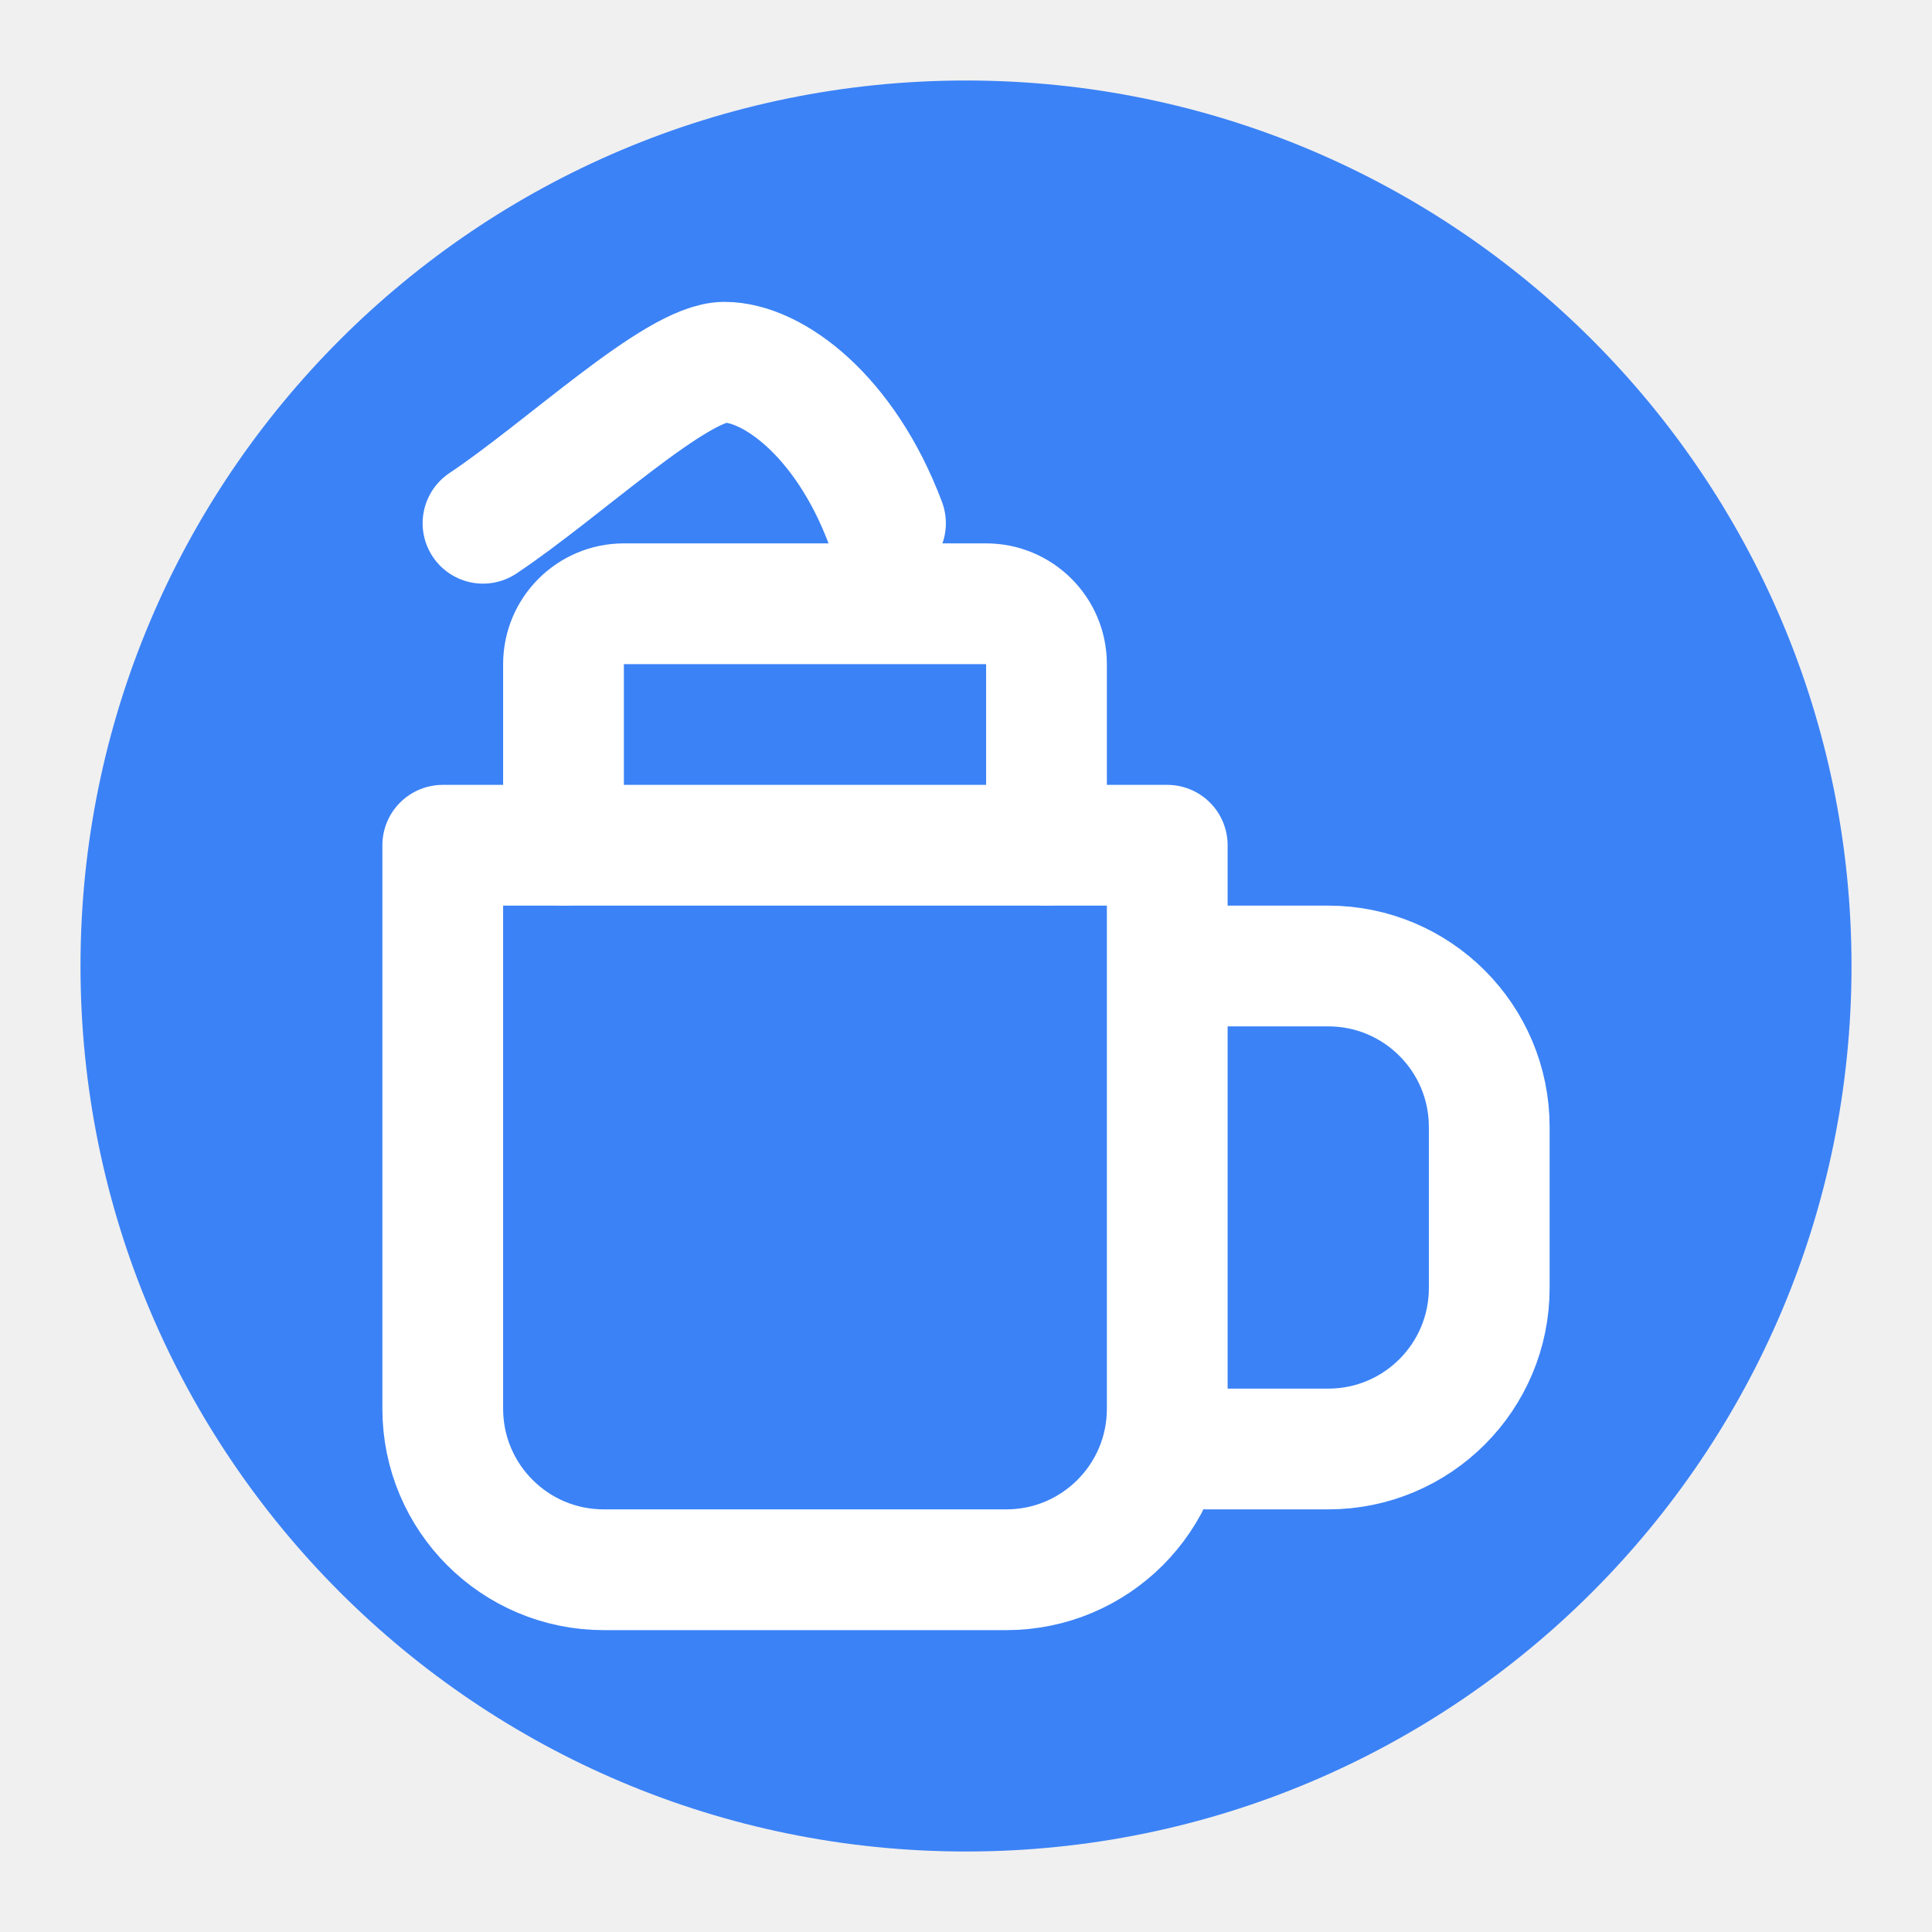
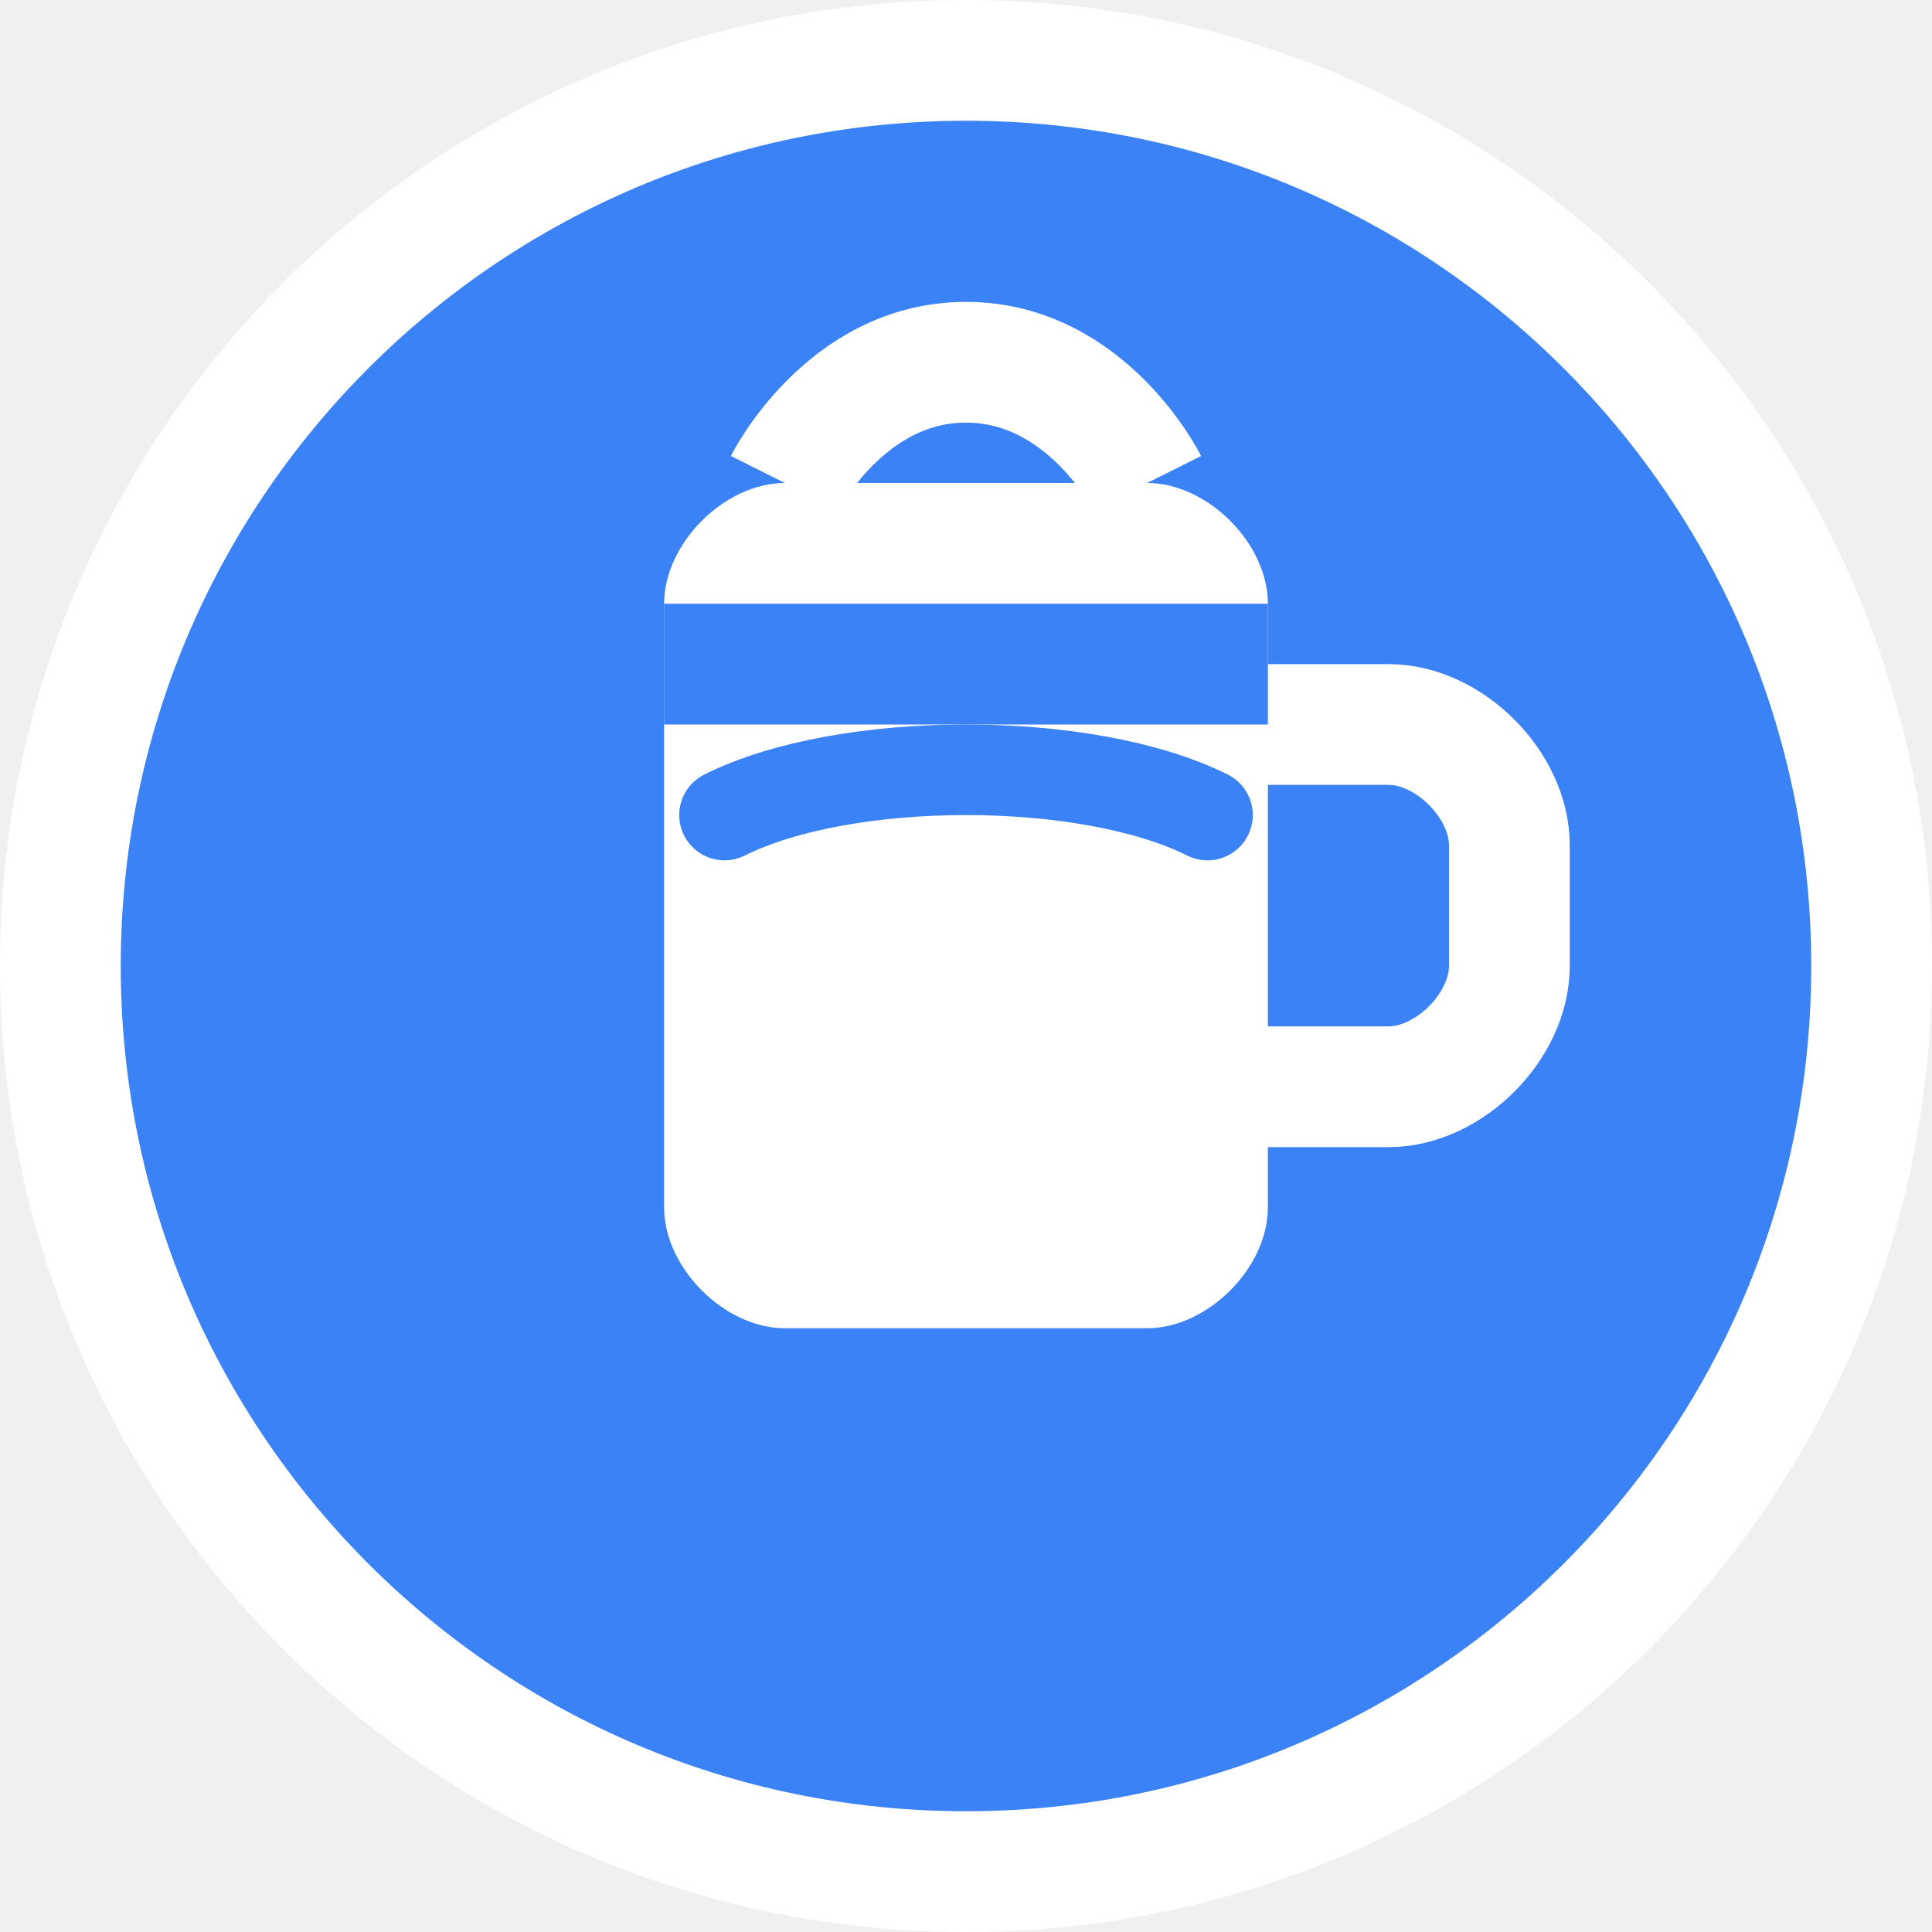
- <svg xmlns="http://www.w3.org/2000/svg" width="32" height="32" viewBox="0 0 24 24" fill="none">
-   <circle cx="12" cy="12" r="11" fill="#3b82f6" />
-   <path d="M15 12h1.5a2 2 0 0 1 2 2v2a2 2 0 0 1-2 2H15" stroke="white" stroke-width="1.5" stroke-linecap="round" stroke-linejoin="round" />
-   <path d="M5.5 10.5h9v7a2 2 0 0 1-2 2h-5a2 2 0 0 1-2-2v-7z" stroke="white" stroke-width="1.5" stroke-linecap="round" stroke-linejoin="round" />
-   <path d="M7 10.5V8.25c0-.414.336-.75.75-.75h4.5c.414 0 .75.336.75.75V10.5" stroke="white" stroke-width="1.5" stroke-linecap="round" stroke-linejoin="round" />
-   <path d="M6 6.5c1-.667 2.4-2 3-2s1.5.667 2 2" stroke="white" stroke-width="1.5" stroke-linecap="round" stroke-linejoin="round" />
+ <svg xmlns="http://www.w3.org/2000/svg" width="32" height="32" viewBox="0 0 32 32" fill="none">
+   <circle cx="16" cy="16" r="15" fill="#3B82F6" stroke="white" stroke-width="2" />
+   <path d="M11 10C11 9 12 8 13 8H19C20 8 21 9 21 10V20C21 21 20 22 19 22H13C12 22 11 21 11 20V10Z" fill="white" />
+   <path d="M21 12H23C24 12 25 13 25 14V16C25 17 24 18 23 18H21" stroke="white" stroke-width="2" stroke-linecap="round" />
+   <path d="M11 11H21" stroke="#3B82F6" stroke-width="2" />
+   <path d="M13 8C13 8 14 6 16 6C18 6 19 8 19 8" stroke="white" stroke-width="2" />
+   <path d="M12 13.5C14 12.5 18 12.5 20 13.5" stroke="#3B82F6" stroke-width="1.5" stroke-linecap="round" />
</svg>
